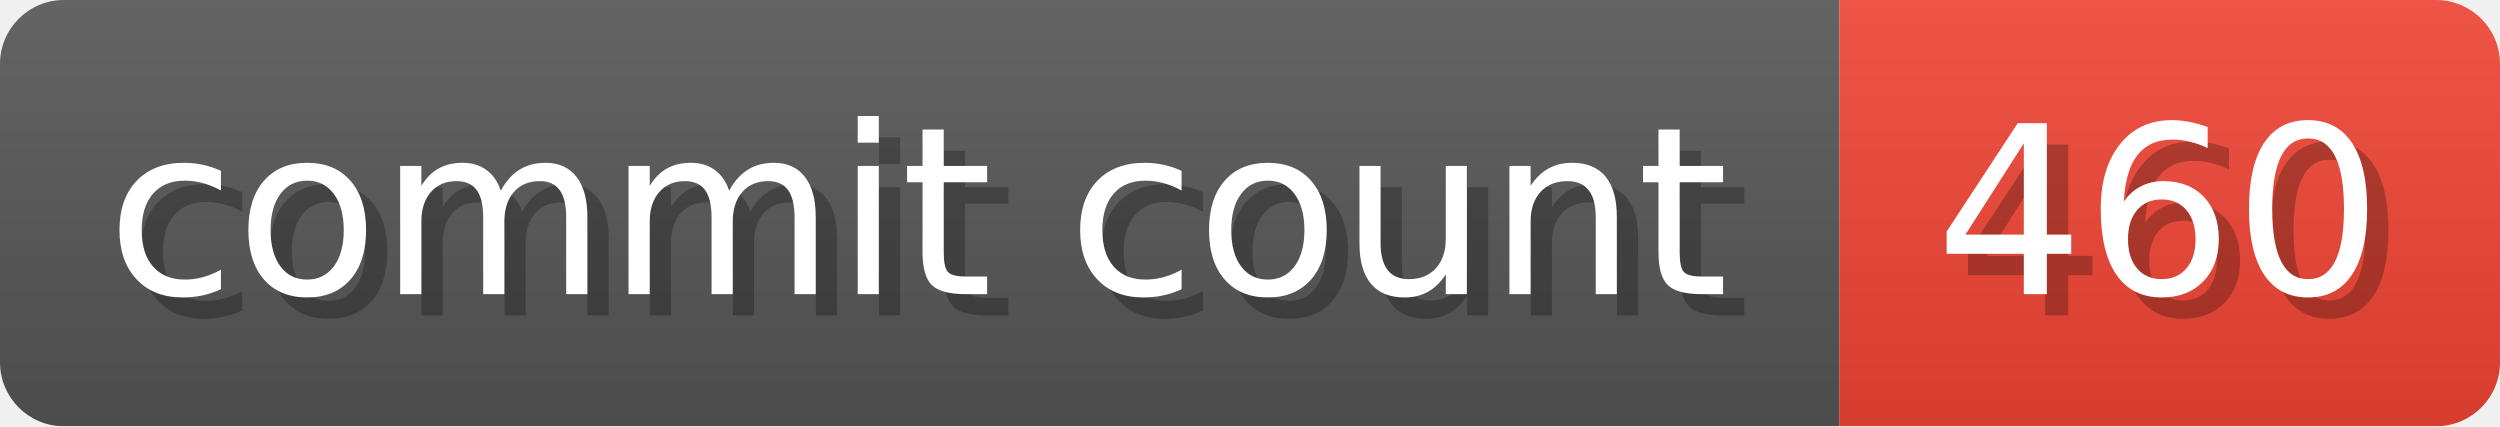
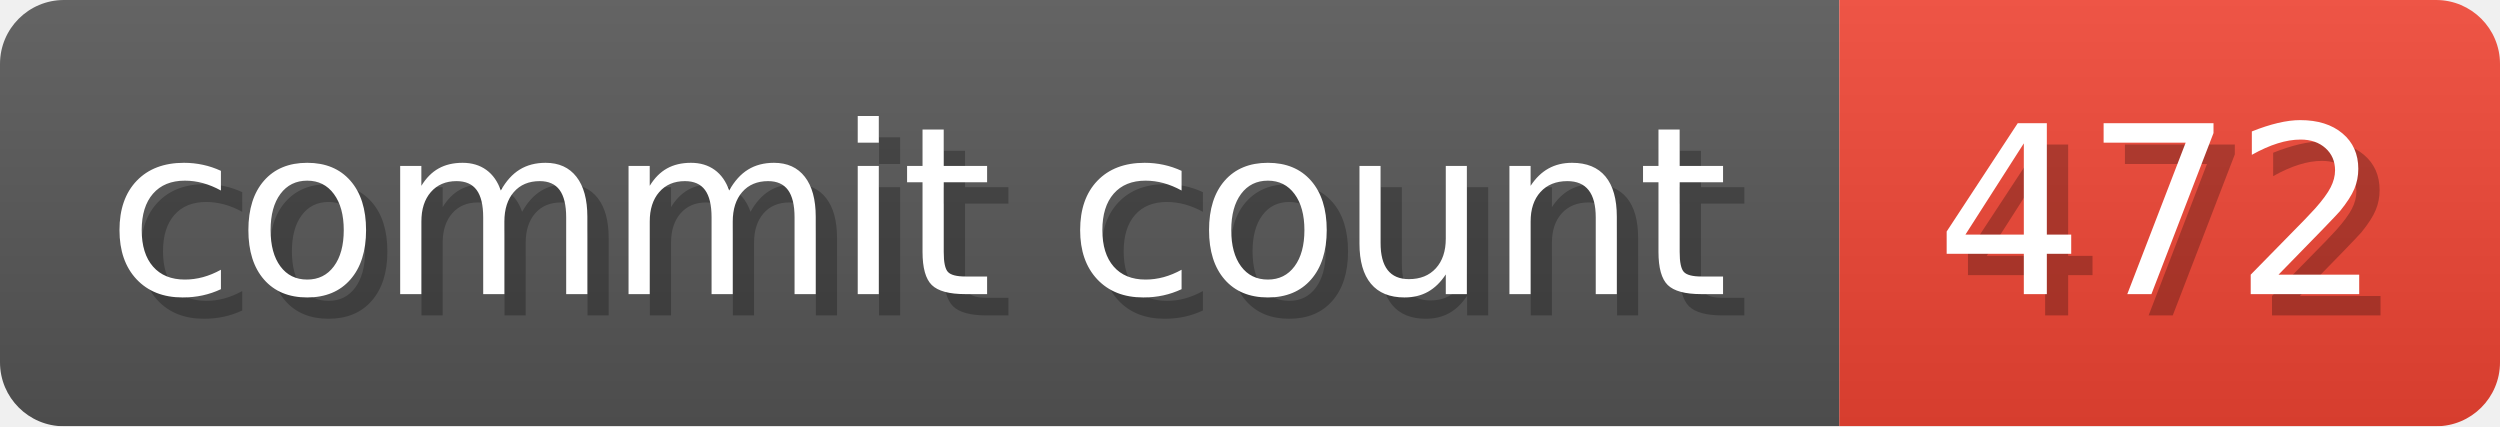
- <svg xmlns="http://www.w3.org/2000/svg" width="117.3" height="20" viewBox="0 0 1173 200" role="img" aria-label="commit count: 460 ">
+ <svg xmlns="http://www.w3.org/2000/svg" width="117.3" height="20" viewBox="0 0 1173 200" role="img" aria-label="commit count: 472 ">
  <linearGradient id="a" x2="0" y2="100%">
    <stop offset="0" stop-opacity=".1" stop-color="#EEE" />
    <stop offset="1" stop-opacity=".1" />
  </linearGradient>
  <mask id="m">
    <rect width="1173" height="200" rx="30" fill="#FFF" />
  </mask>
  <g mask="url(#m)">
    <rect width="863" height="200" fill="#555" />
    <rect width="310" height="200" fill="#E43" x="863" />
    <rect width="1173" height="200" fill="url(#a)" />
  </g>
  <g aria-hidden="true" fill="#fff" text-anchor="start" font-family="Verdana,DejaVu Sans,sans-serif" font-size="110">
    <text x="60" y="148" textLength="763" fill="#000" opacity="0.25">commit count</text>
    <text x="50" y="138" textLength="763">commit count</text>
-     <text x="918" y="148" textLength="210" fill="#000" opacity="0.25">460
+     <text x="918" y="148" textLength="210" fill="#000" opacity="0.25">472
</text>
-     <text x="908" y="138" textLength="210">460
+     <text x="908" y="138" textLength="210">472
</text>
  </g>
</svg>
